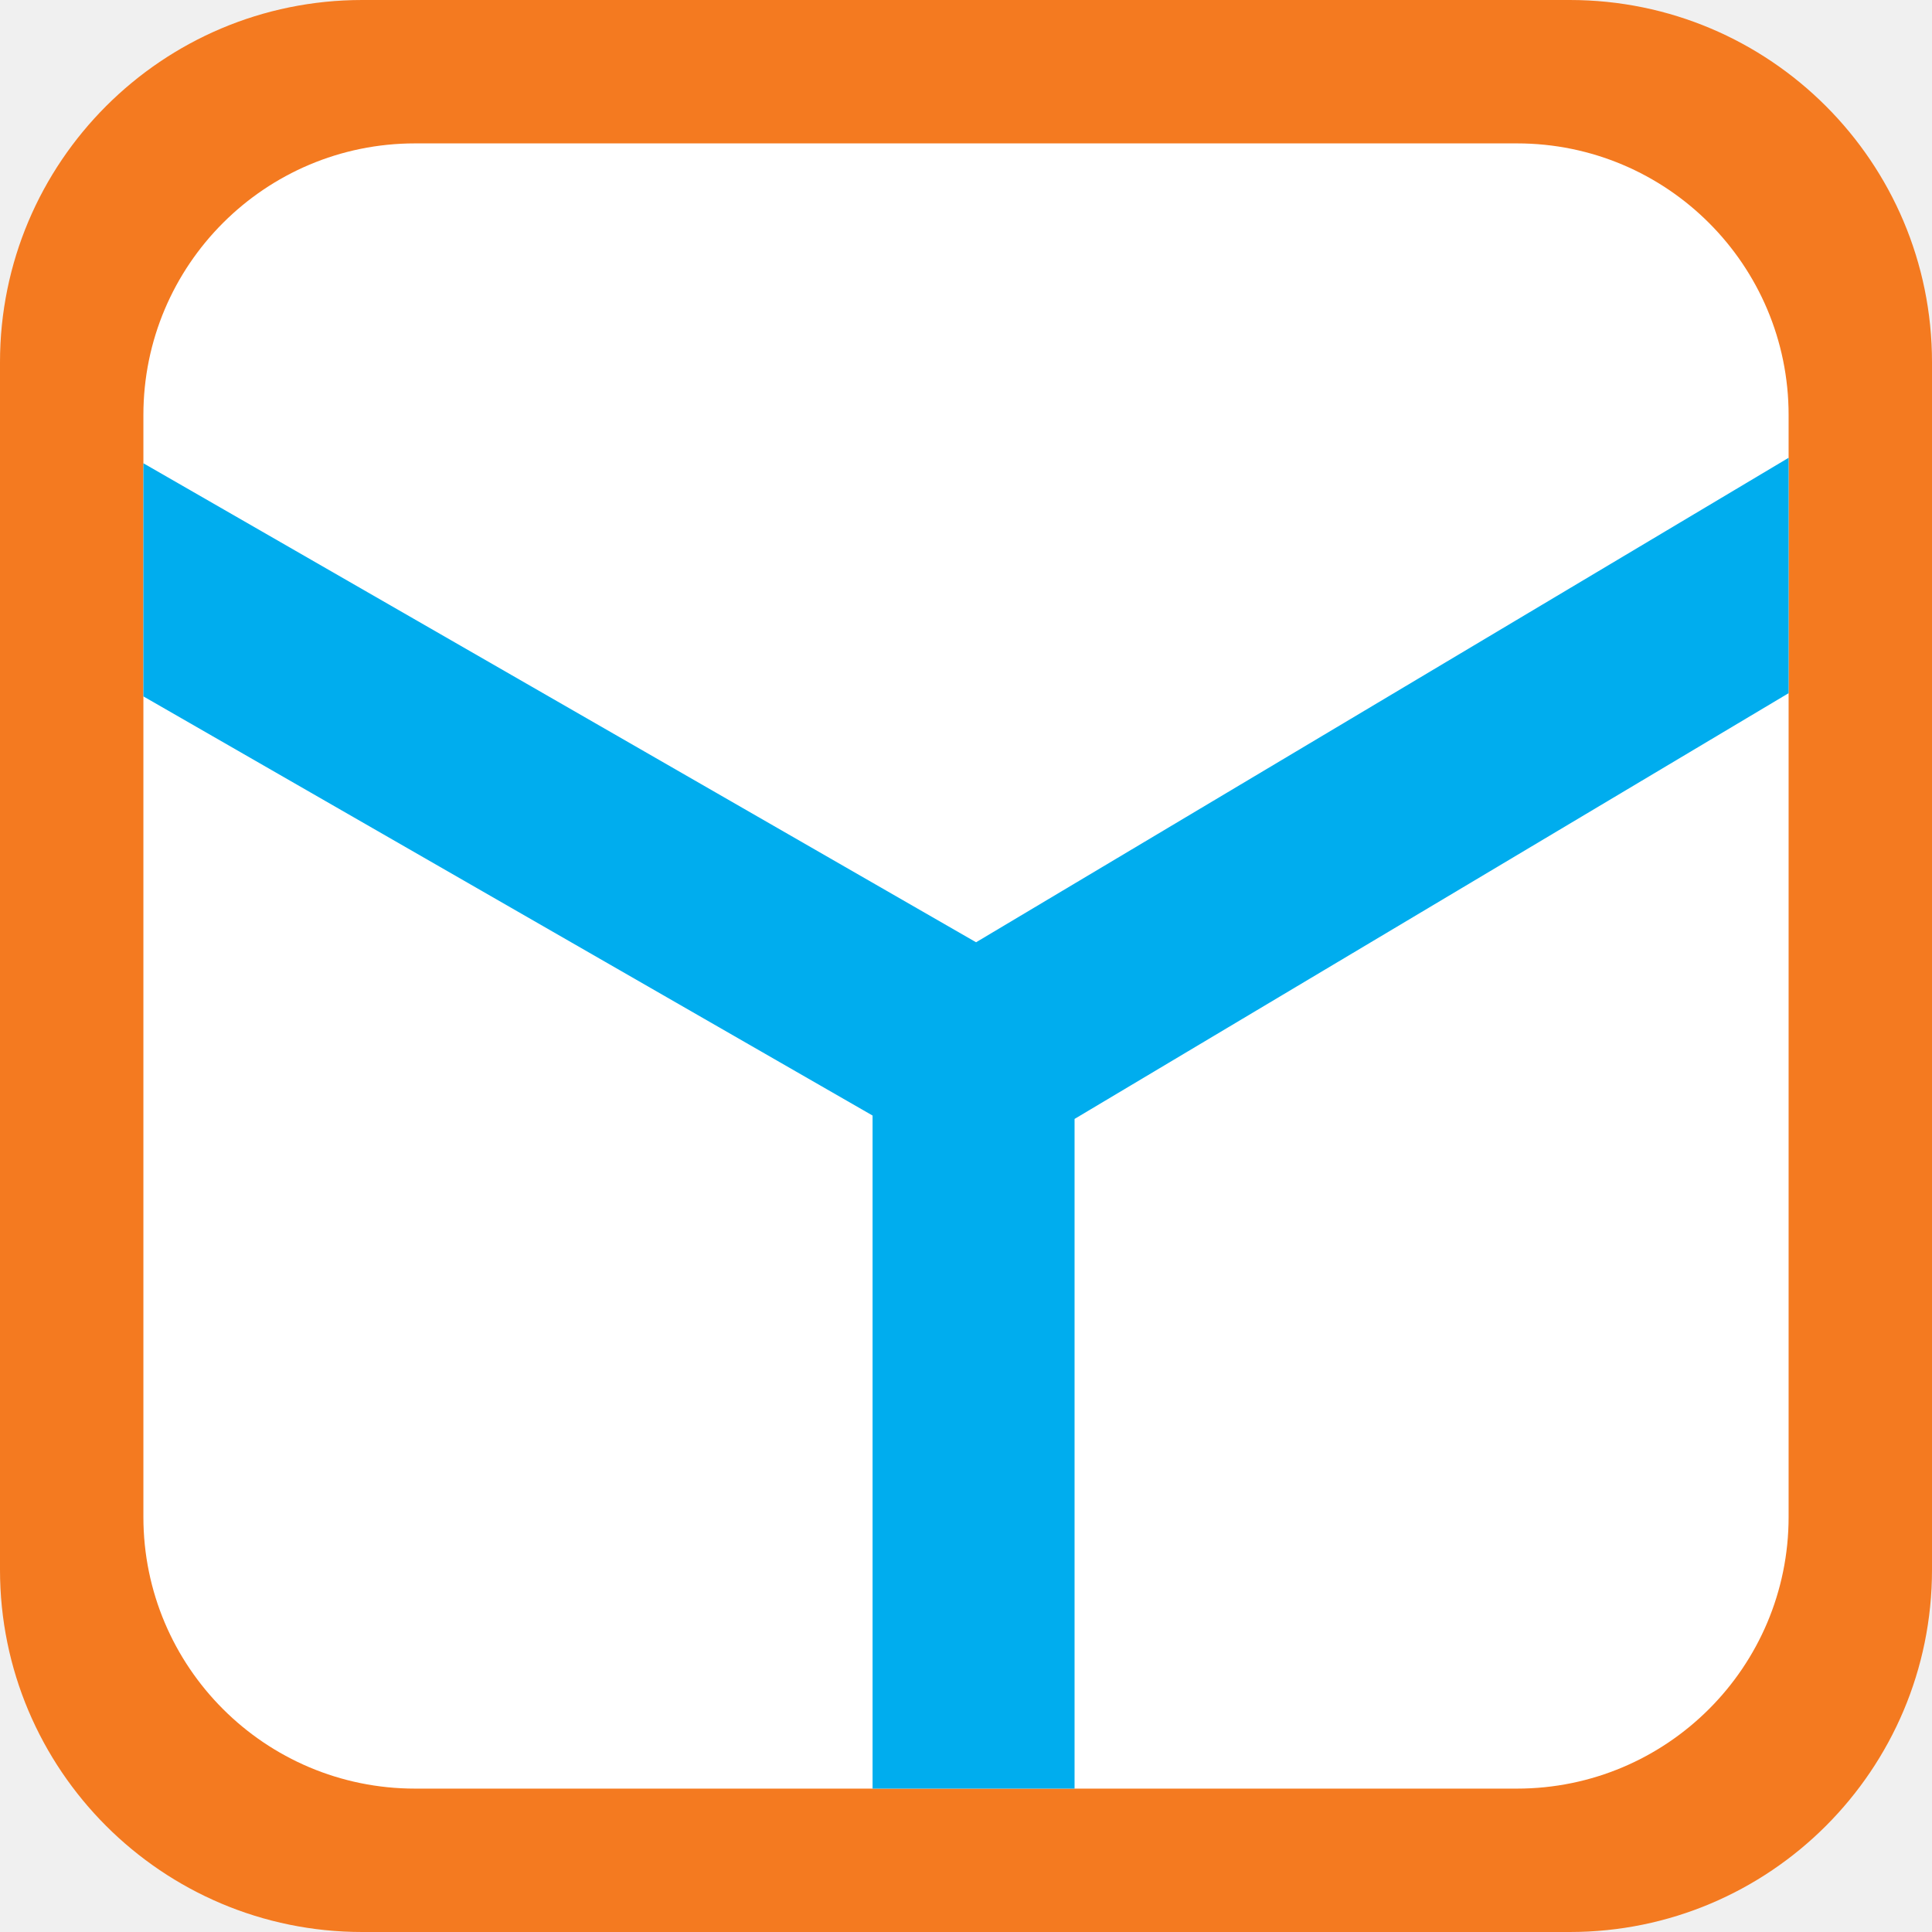
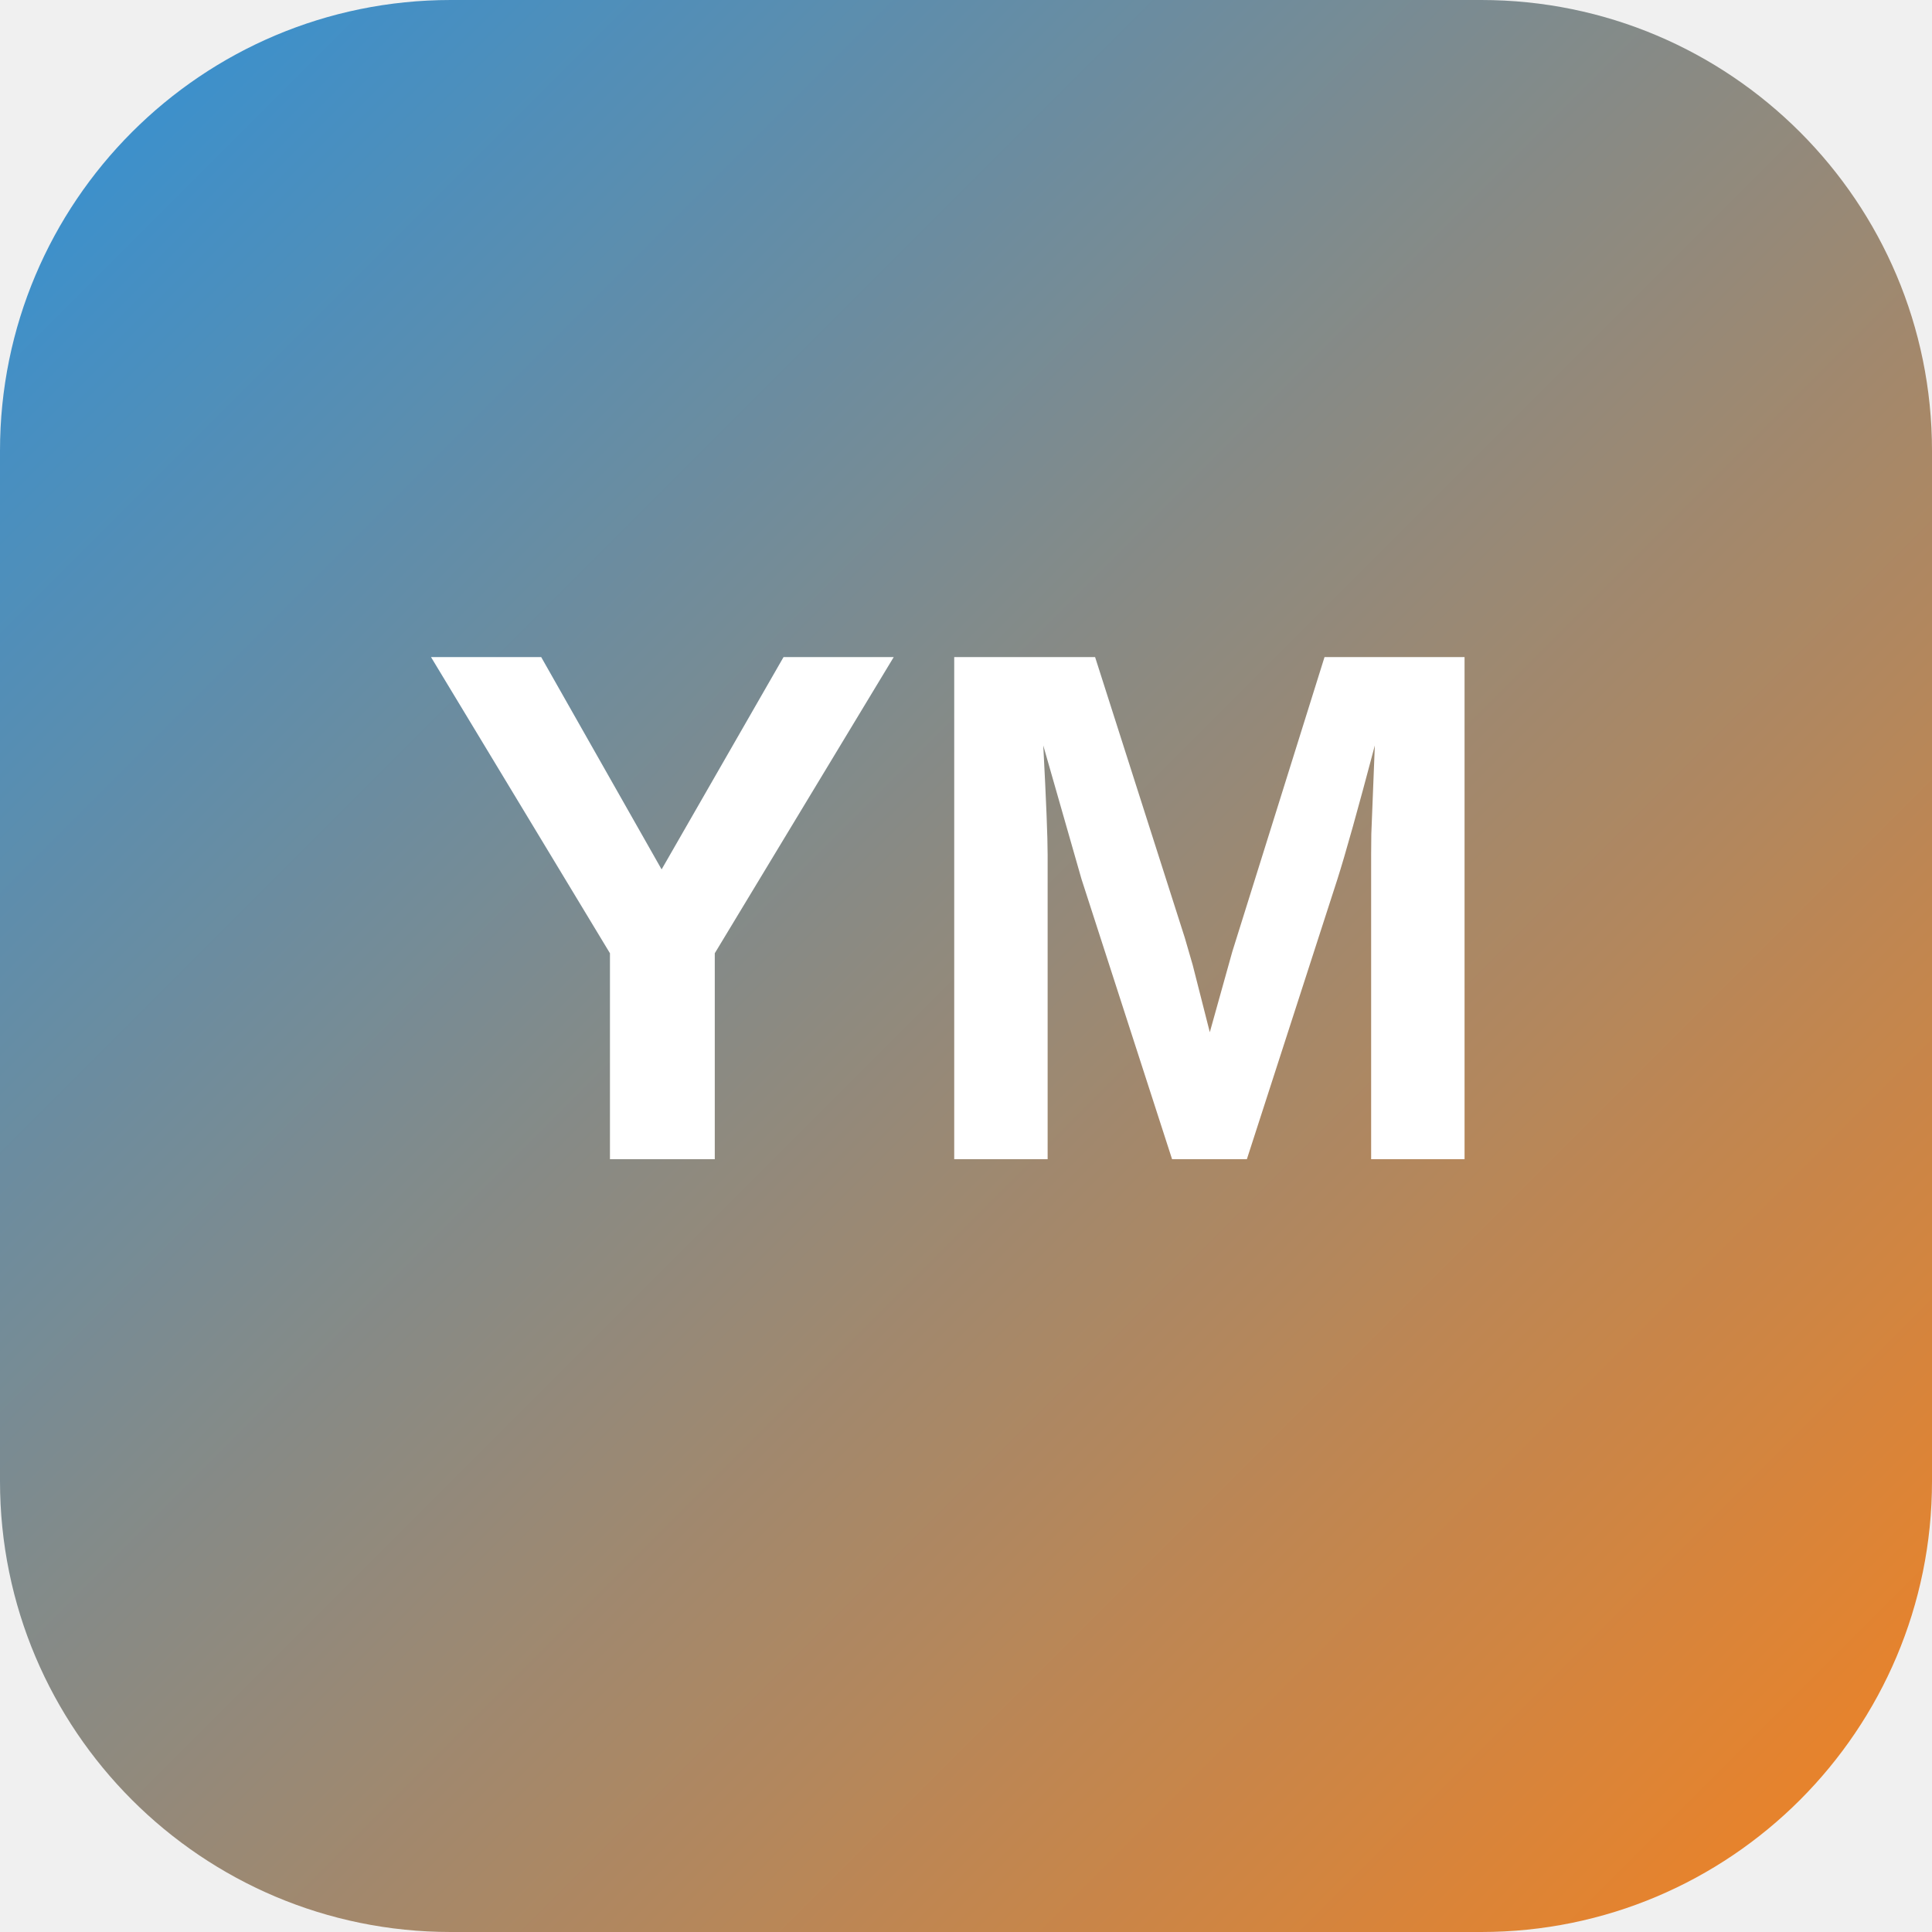
- <svg xmlns="http://www.w3.org/2000/svg" id="Layer_2" data-name="Layer 2" viewBox="0 0 512 512">
+ <svg xmlns="http://www.w3.org/2000/svg" viewBox="0 0 180 180">
  <defs>
-     <style>
-       .cls-1 {
-         fill: #00adee;
-         fill-rule: evenodd;
-       }
- 
-       .cls-1, .cls-2, .cls-3 {
-         stroke-width: 0px;
-       }
- 
-       .cls-2 {
-         fill: #f47a20;
-       }
- 
-       .cls-3 {
-         fill: #fff;
-       }
-     </style>
+     <linearGradient id="g" x1="0" x2="1" y1="0" y2="1">
+       <stop offset="0%" stop-color="#2f91d8" />
+       <stop offset="100%" stop-color="#f5821f" />
+     </linearGradient>
  </defs>
-   <g id="Layer_1-2" data-name="Layer 1">
-     <rect class="cls-2" y="0" width="512" height="512" rx="96" ry="96" />
-     <rect class="cls-3" x="38" y="38" width="436" height="436" rx="72" ry="72" />
-     <polygon class="cls-1" points="284.77 474 284.77 296.53 474 183.7 474 121.32 258.67 249.71 38 122.77 38 184.55 231.24 295.63 231.24 474 284.77 474" />
-   </g>
+   <rect width="180" height="180" rx="42" fill="url(#g)" />
+   <text x="90" y="108" text-anchor="middle" font-family="Arial, sans-serif" font-size="68" font-weight="700" fill="white">YM</text>
</svg>
